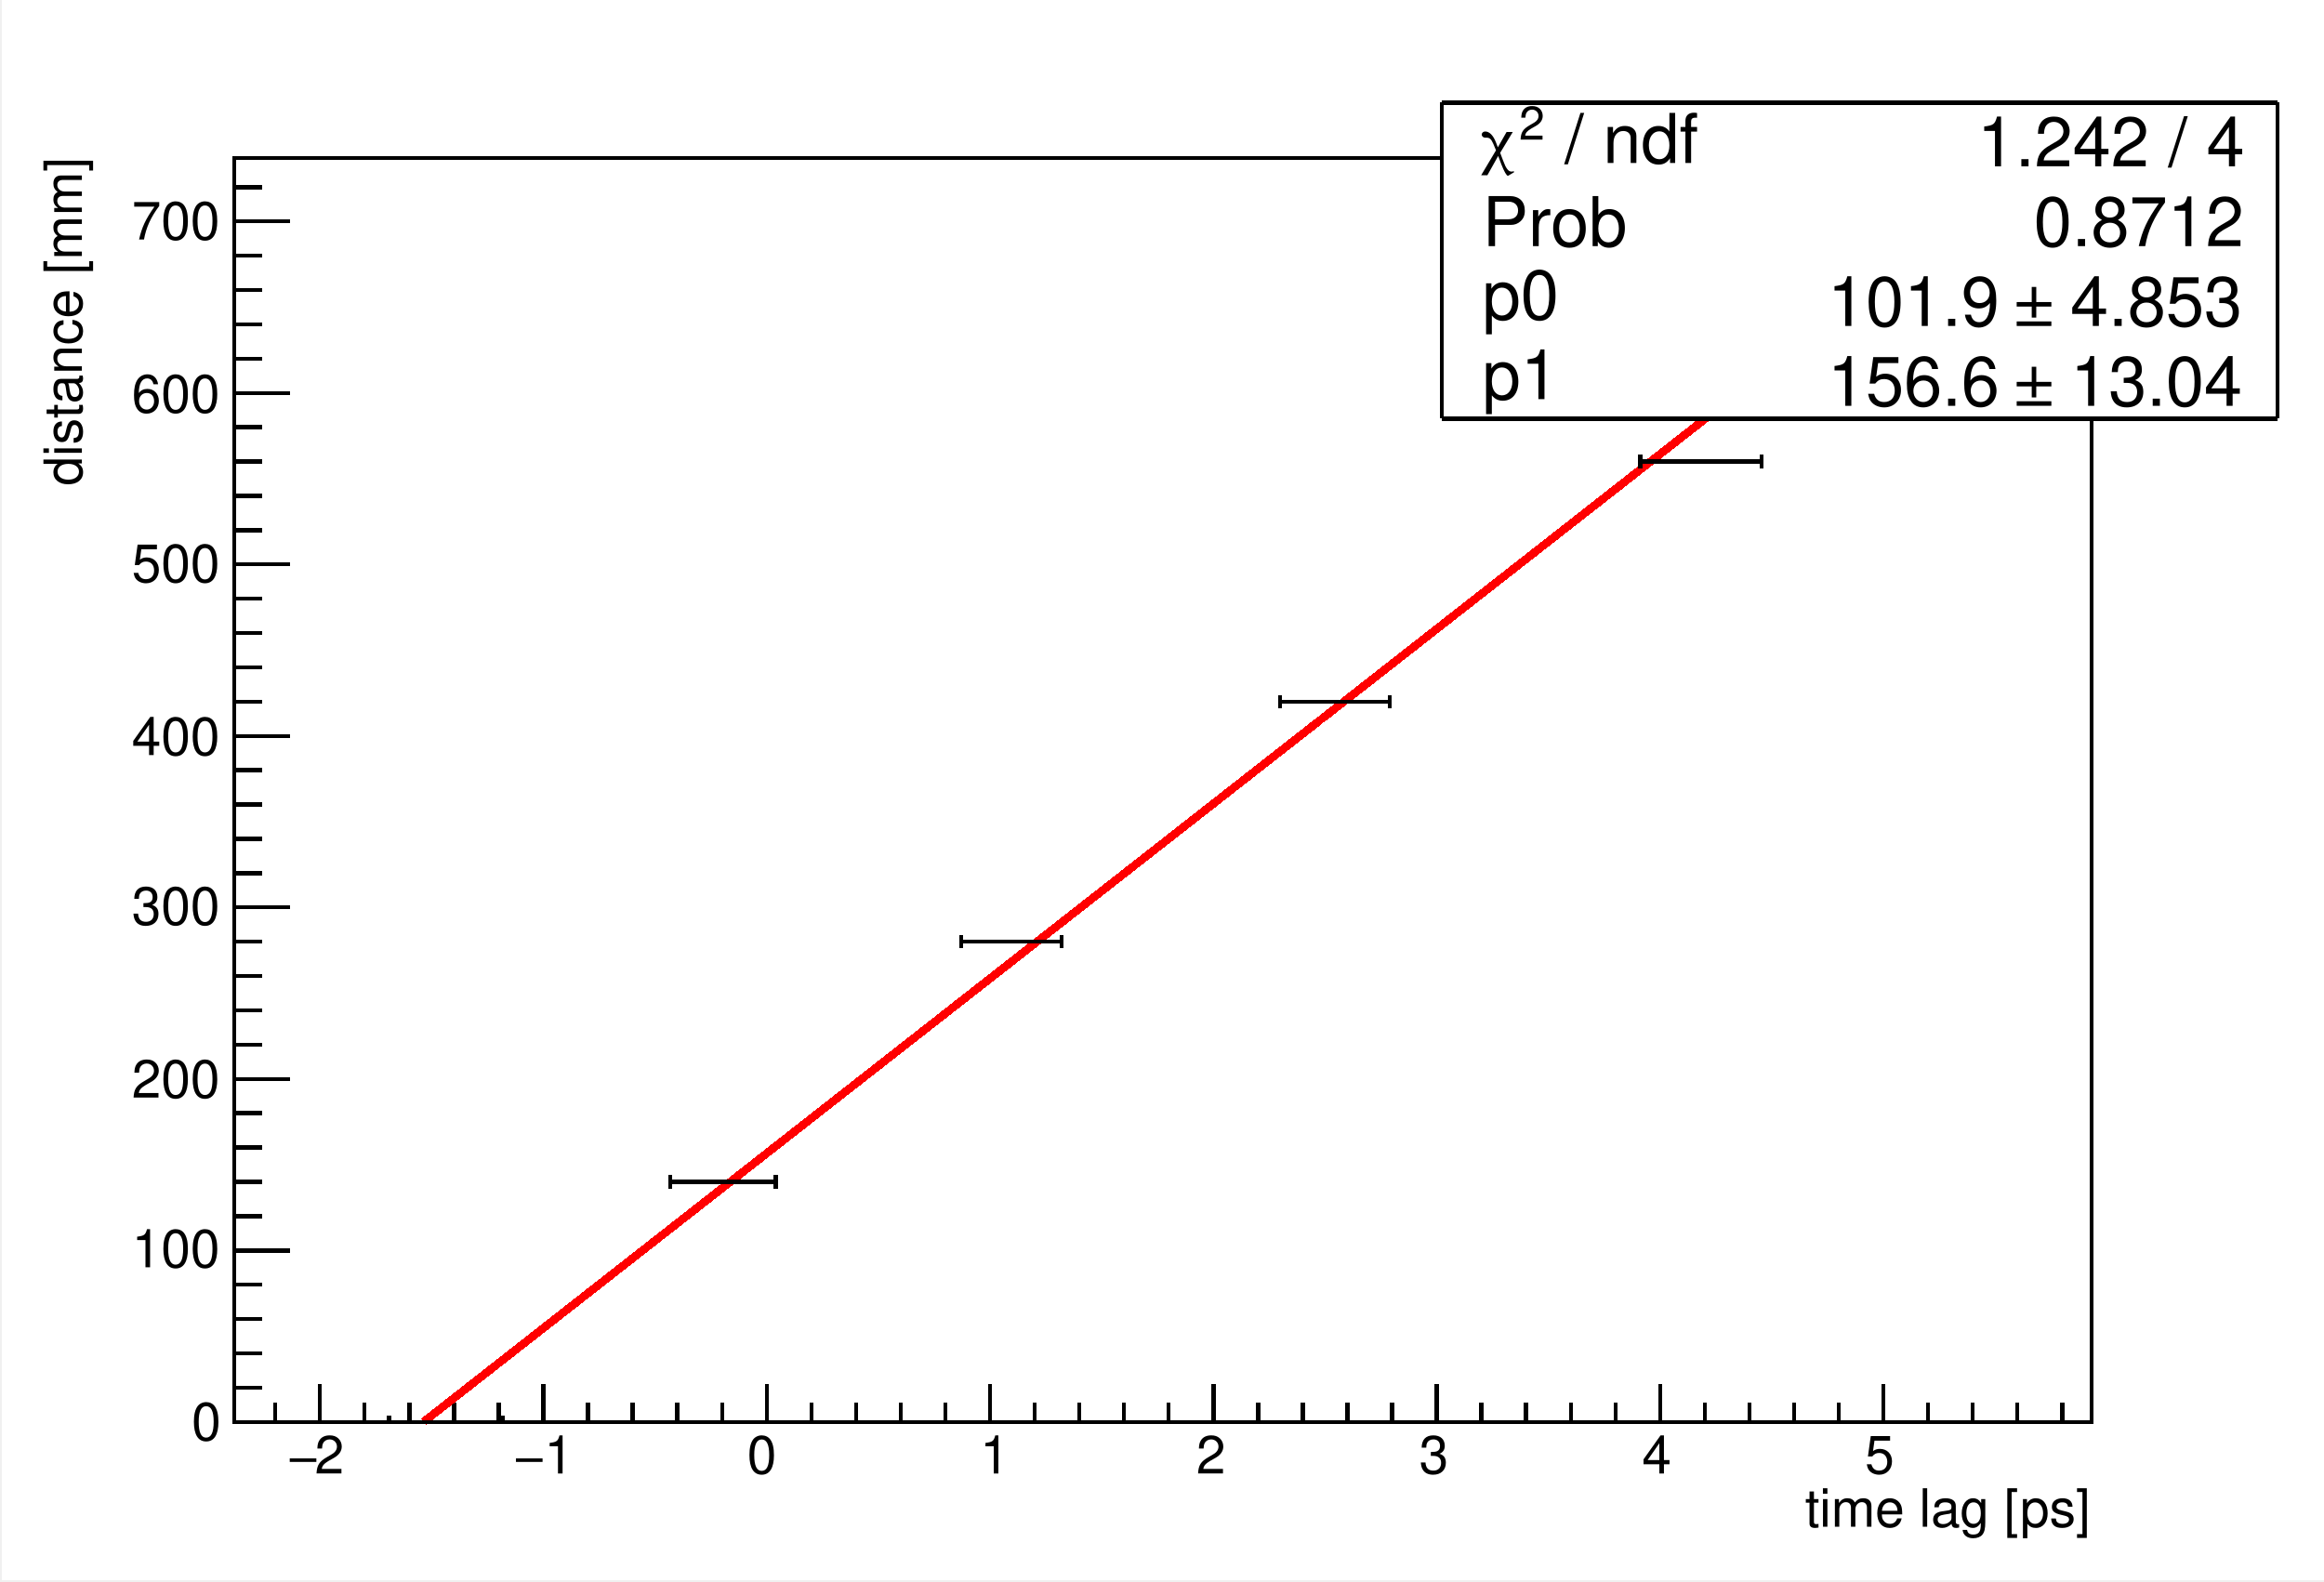
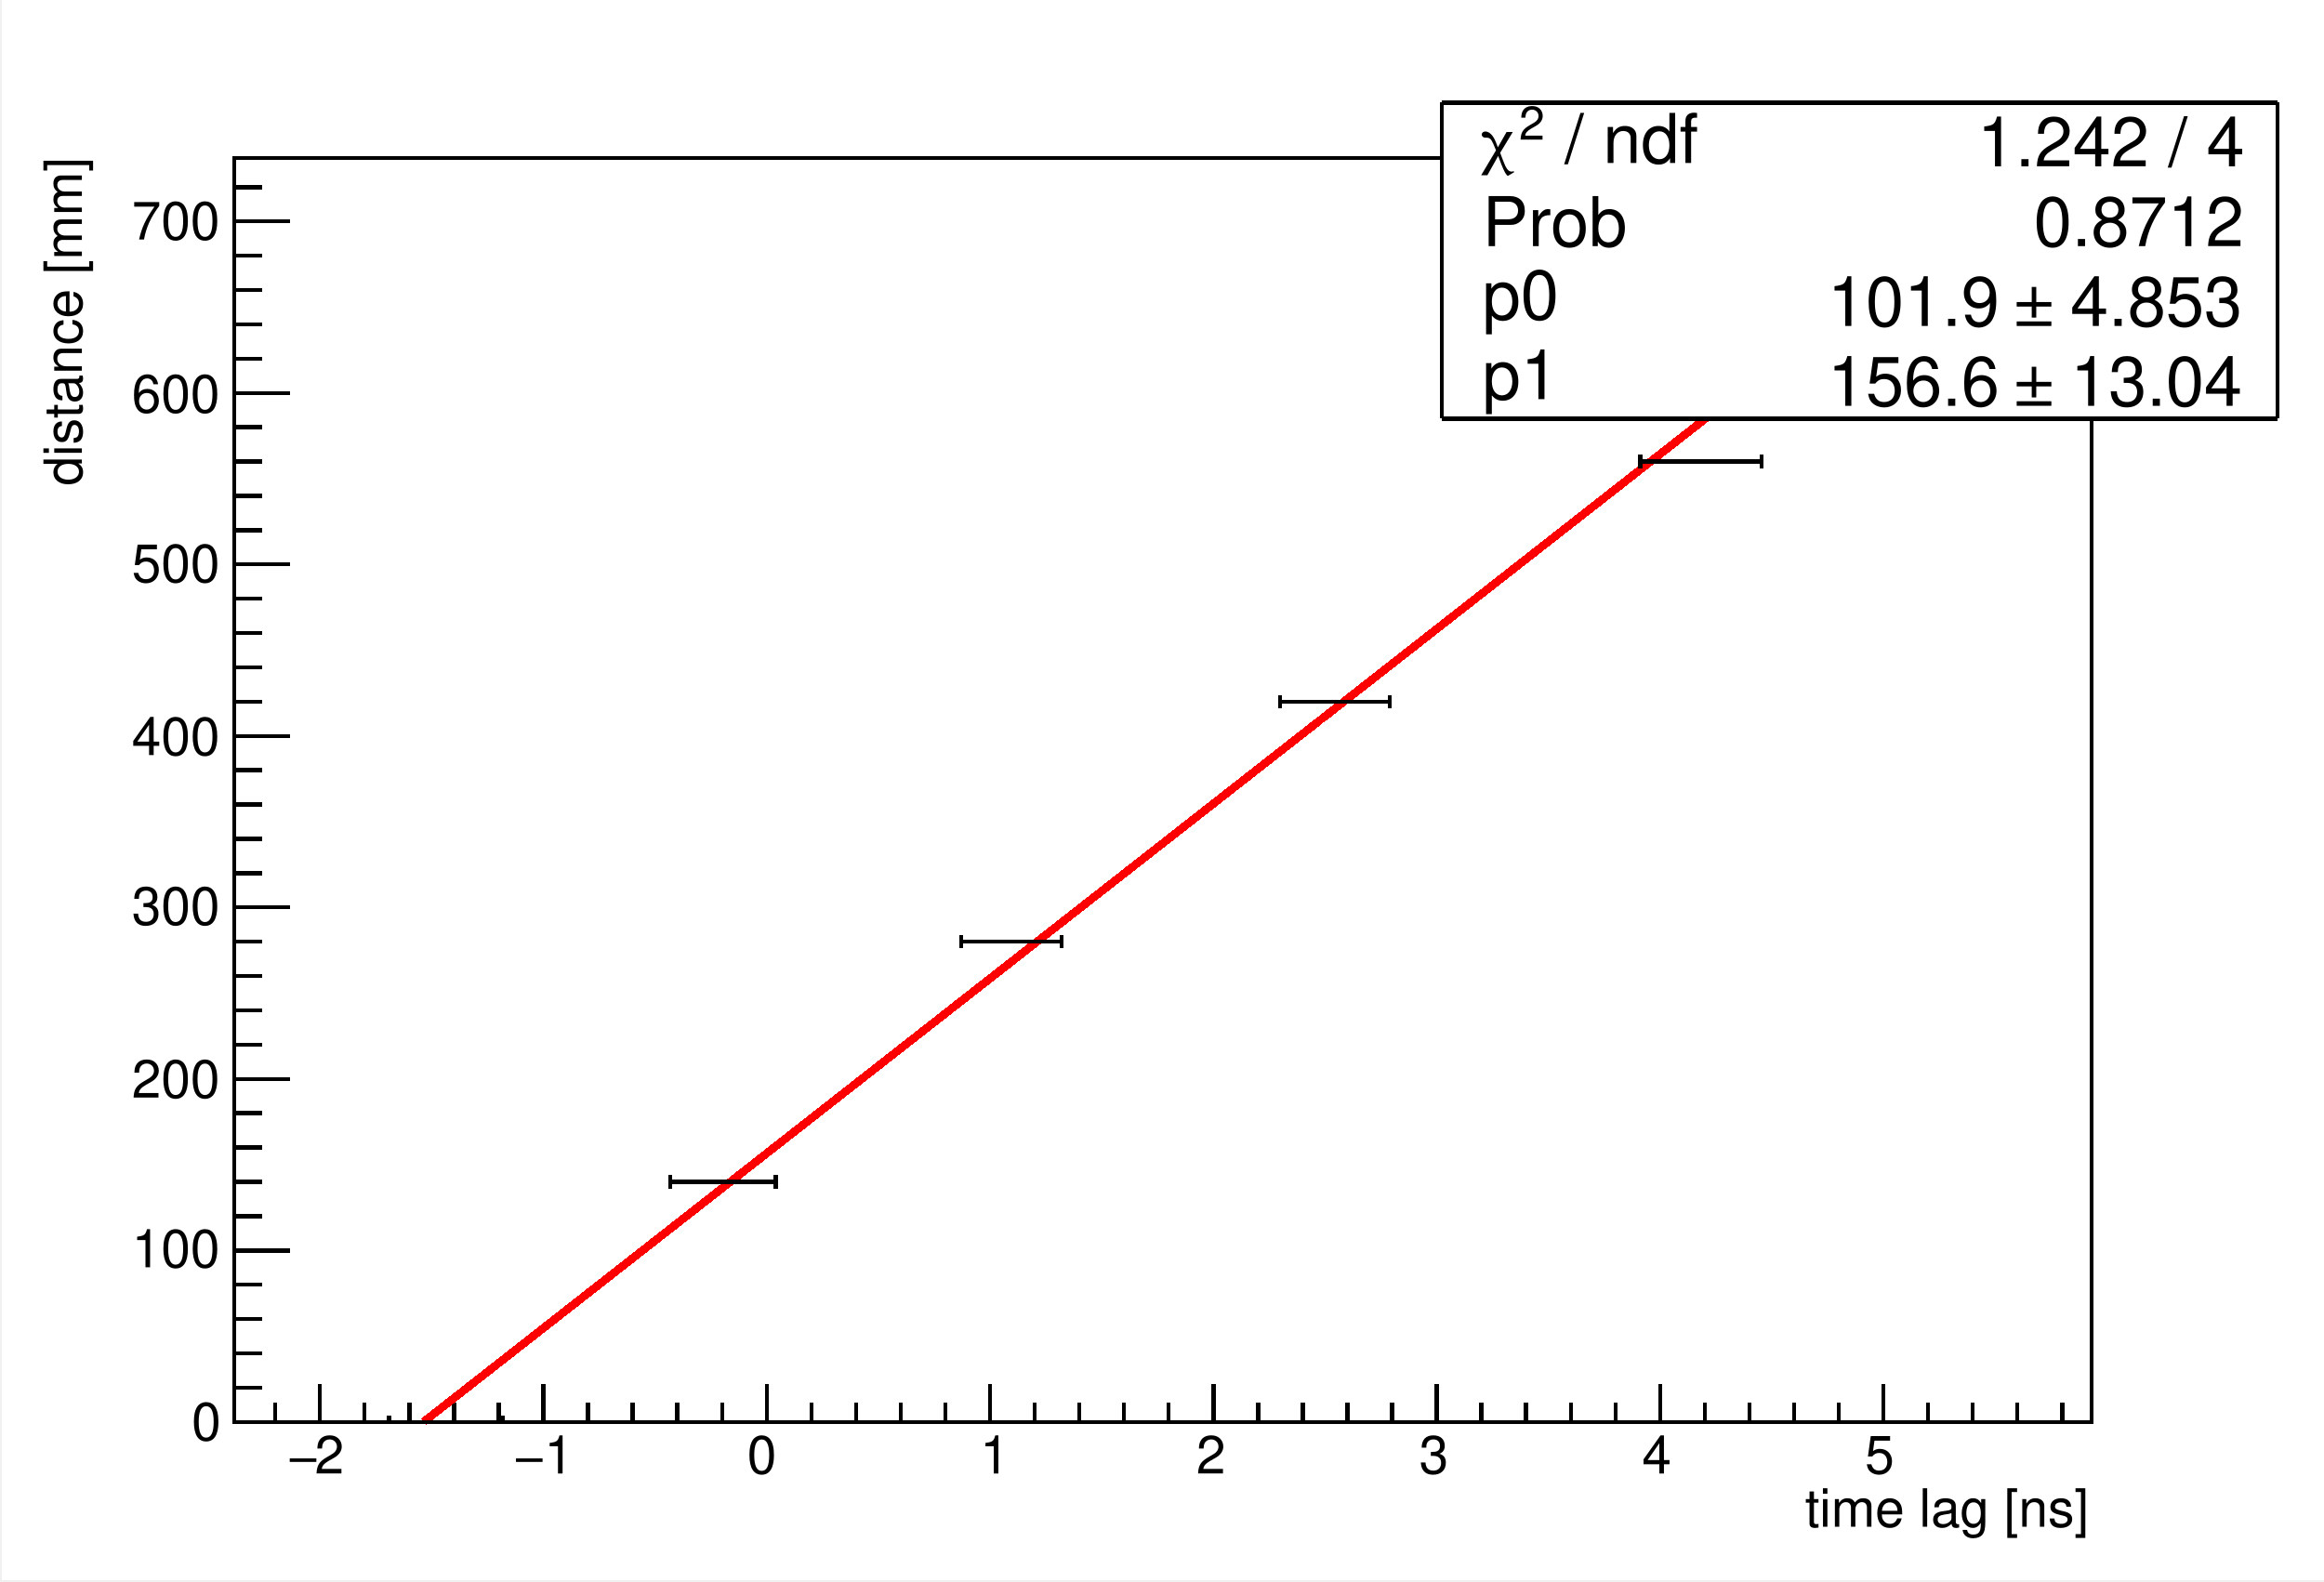
<svg xmlns="http://www.w3.org/2000/svg" width="567.429" height="386.304" viewBox="0 0 567.429 386.304" shape-rendering="crispEdges">
  <defs>
</defs>
  <rect x="0.5" y="0" width="566.929" height="385.804" fill="white" />
  <rect x="57.193" y="38.58" width="453.543" height="308.643" fill="white" />
  <rect x="57.193" y="38.58" width="453.543" height="308.643" fill="none" stroke="black" />
  <rect x="57.193" y="38.58" width="453.543" height="308.643" fill="white" />
  <rect x="57.193" y="38.58" width="453.543" height="308.643" fill="none" stroke="black" />
  <path d="M57.193,347.224h 453.543" fill="none" stroke="black" />
  <path d="M78.132,337.964v 9.259" fill="none" stroke="black" />
  <path d="M89.039,342.594v 4.63" fill="none" stroke="black" />
  <path d="M99.946,342.594v 4.63" fill="none" stroke="black" />
  <path d="M110.853,342.594v 4.63" fill="none" stroke="black" />
  <path d="M121.759,342.594v 4.63" fill="none" stroke="black" />
  <path d="M132.666,337.964v 9.259" fill="none" stroke="black" />
  <path d="M143.573,342.594v 4.63" fill="none" stroke="black" />
  <path d="M154.48,342.594v 4.63" fill="none" stroke="black" />
  <path d="M165.387,342.594v 4.63" fill="none" stroke="black" />
  <path d="M176.294,342.594v 4.63" fill="none" stroke="black" />
  <path d="M187.2,337.964v 9.259" fill="none" stroke="black" />
  <path d="M198.107,342.594v 4.63" fill="none" stroke="black" />
  <path d="M209.014,342.594v 4.63" fill="none" stroke="black" />
  <path d="M219.921,342.594v 4.63" fill="none" stroke="black" />
  <path d="M230.828,342.594v 4.63" fill="none" stroke="black" />
  <path d="M241.735,337.964v 9.259" fill="none" stroke="black" />
  <path d="M252.642,342.594v 4.63" fill="none" stroke="black" />
  <path d="M263.548,342.594v 4.63" fill="none" stroke="black" />
  <path d="M274.455,342.594v 4.63" fill="none" stroke="black" />
  <path d="M285.362,342.594v 4.63" fill="none" stroke="black" />
  <path d="M296.269,337.964v 9.259" fill="none" stroke="black" />
  <path d="M307.176,342.594v 4.63" fill="none" stroke="black" />
  <path d="M318.083,342.594v 4.63" fill="none" stroke="black" />
  <path d="M328.99,342.594v 4.63" fill="none" stroke="black" />
  <path d="M339.896,342.594v 4.63" fill="none" stroke="black" />
  <path d="M350.803,337.964v 9.259" fill="none" stroke="black" />
  <path d="M361.71,342.594v 4.63" fill="none" stroke="black" />
  <path d="M372.617,342.594v 4.63" fill="none" stroke="black" />
  <path d="M383.524,342.594v 4.63" fill="none" stroke="black" />
  <path d="M394.431,342.594v 4.63" fill="none" stroke="black" />
  <path d="M405.338,337.964v 9.259" fill="none" stroke="black" />
  <path d="M416.244,342.594v 4.63" fill="none" stroke="black" />
  <path d="M427.151,342.594v 4.63" fill="none" stroke="black" />
  <path d="M438.058,342.594v 4.63" fill="none" stroke="black" />
  <path d="M448.965,342.594v 4.63" fill="none" stroke="black" />
  <path d="M459.872,337.964v 9.259" fill="none" stroke="black" />
  <path d="M78.132,337.964v 9.259" fill="none" stroke="black" />
  <path d="M67.225,342.594v 4.63" fill="none" stroke="black" />
  <path d="M459.872,337.964v 9.259" fill="none" stroke="black" />
  <path d="M470.779,342.594v 4.63" fill="none" stroke="black" />
  <path d="M481.686,342.594v 4.63" fill="none" stroke="black" />
  <path d="M492.592,342.594v 4.63" fill="none" stroke="black" />
  <path d="M503.499,342.594v 4.63" fill="none" stroke="black" />
  <text xml:space="preserve" x="76.849" y="359.813" fill="black" font-size="12.888" font-family="Helvetica">2</text>
  <text xml:space="preserve" x="70.351" y="359.813" fill="black" font-size="12.888" font-family="Times">−</text>
  <text xml:space="preserve" x="132.892" y="359.813" fill="black" font-size="12.888" font-family="Helvetica">1</text>
  <text xml:space="preserve" x="125.582" y="359.813" fill="black" font-size="12.888" font-family="Times">−</text>
  <text xml:space="preserve" x="182.437" y="359.813" fill="black" font-size="12.888" font-family="Helvetica">0</text>
  <text xml:space="preserve" x="239.292" y="359.813" fill="black" font-size="12.888" font-family="Helvetica">1</text>
  <text xml:space="preserve" x="292.087" y="359.813" fill="black" font-size="12.888" font-family="Helvetica">2</text>
  <text xml:space="preserve" x="346.505" y="359.813" fill="black" font-size="12.888" font-family="Helvetica">3</text>
  <text xml:space="preserve" x="400.924" y="359.813" fill="black" font-size="12.888" font-family="Helvetica">4</text>
  <text xml:space="preserve" x="455.343" y="359.813" fill="black" font-size="12.888" font-family="Helvetica">5</text>
-   <text xml:space="preserve" x="440.723" y="372.809" fill="black" font-size="12.888" font-family="Helvetica">time lag [ps]</text>
+   <text xml:space="preserve" x="440.723" y="372.809" fill="black" font-size="12.888" font-family="Helvetica">time lag [ns]</text>
  <path d="M57.193,347.224v -308.643" fill="none" stroke="black" />
  <path d="M70.799,347.224h -13.606" fill="none" stroke="black" />
  <path d="M63.996,338.848h -6.803" fill="none" stroke="black" />
  <path d="M63.996,330.472h -6.803" fill="none" stroke="black" />
  <path d="M63.996,322.097h -6.803" fill="none" stroke="black" />
  <path d="M63.996,313.721h -6.803" fill="none" stroke="black" />
  <path d="M70.799,305.345h -13.606" fill="none" stroke="black" />
  <path d="M63.996,296.97h -6.803" fill="none" stroke="black" />
  <path d="M63.996,288.594h -6.803" fill="none" stroke="black" />
  <path d="M63.996,280.218h -6.803" fill="none" stroke="black" />
  <path d="M63.996,271.843h -6.803" fill="none" stroke="black" />
  <path d="M70.799,263.467h -13.606" fill="none" stroke="black" />
  <path d="M63.996,255.091h -6.803" fill="none" stroke="black" />
  <path d="M63.996,246.716h -6.803" fill="none" stroke="black" />
  <path d="M63.996,238.34h -6.803" fill="none" stroke="black" />
  <path d="M63.996,229.964h -6.803" fill="none" stroke="black" />
  <path d="M70.799,221.589h -13.606" fill="none" stroke="black" />
  <path d="M63.996,213.213h -6.803" fill="none" stroke="black" />
  <path d="M63.996,204.837h -6.803" fill="none" stroke="black" />
  <path d="M63.996,196.462h -6.803" fill="none" stroke="black" />
  <path d="M63.996,188.086h -6.803" fill="none" stroke="black" />
  <path d="M70.799,179.71h -13.606" fill="none" stroke="black" />
  <path d="M63.996,171.335h -6.803" fill="none" stroke="black" />
  <path d="M63.996,162.959h -6.803" fill="none" stroke="black" />
  <path d="M63.996,154.583h -6.803" fill="none" stroke="black" />
  <path d="M63.996,146.208h -6.803" fill="none" stroke="black" />
  <path d="M70.799,137.832h -13.606" fill="none" stroke="black" />
  <path d="M63.996,129.456h -6.803" fill="none" stroke="black" />
  <path d="M63.996,121.081h -6.803" fill="none" stroke="black" />
  <path d="M63.996,112.705h -6.803" fill="none" stroke="black" />
  <path d="M63.996,104.329h -6.803" fill="none" stroke="black" />
  <path d="M70.799,95.954h -13.606" fill="none" stroke="black" />
  <path d="M63.996,87.578h -6.803" fill="none" stroke="black" />
  <path d="M63.996,79.202h -6.803" fill="none" stroke="black" />
  <path d="M63.996,70.827h -6.803" fill="none" stroke="black" />
  <path d="M63.996,62.451h -6.803" fill="none" stroke="black" />
  <path d="M70.799,54.075h -13.606" fill="none" stroke="black" />
  <path d="M70.799,54.075h -13.606" fill="none" stroke="black" />
  <path d="M63.996,45.7h -6.803" fill="none" stroke="black" />
  <text xml:space="preserve" x="46.797" y="351.691" fill="black" font-size="12.888" font-family="Helvetica">0</text>
  <text xml:space="preserve" x="32.177" y="309.456" fill="black" font-size="12.888" font-family="Helvetica">100</text>
  <text xml:space="preserve" x="32.177" y="268.032" fill="black" font-size="12.888" font-family="Helvetica">200</text>
  <text xml:space="preserve" x="32.177" y="225.797" fill="black" font-size="12.888" font-family="Helvetica">300</text>
  <text xml:space="preserve" x="32.177" y="184.374" fill="black" font-size="12.888" font-family="Helvetica">400</text>
  <text xml:space="preserve" x="32.177" y="142.138" fill="black" font-size="12.888" font-family="Helvetica">500</text>
  <text xml:space="preserve" x="32.177" y="100.715" fill="black" font-size="12.888" font-family="Helvetica">600</text>
  <text xml:space="preserve" x="32.177" y="58.48" fill="black" font-size="12.888" font-family="Helvetica">700</text>
  <g transform="rotate(-90,19.9933,118.584)">
    <text xml:space="preserve" x="19.993" y="118.584" fill="black" font-size="12.888" font-family="Helvetica">distance [mm]</text>
  </g>
  <g stroke="black" stroke-width="1" fill="none">
    <line x1="107.862" y1="347.224" x2="108.862" y2="347.224" />
    <line x1="175.512" y1="288.594" x2="176.512" y2="288.594" />
    <line x1="245.942" y1="229.964" x2="246.942" y2="229.964" />
    <line x1="324.903" y1="171.335" x2="325.903" y2="171.335" />
    <line x1="414.29" y1="112.705" x2="415.29" y2="112.705" />
    <line x1="456.046" y1="66.639" x2="457.046" y2="66.639" />
  </g>
  <path d="M103.398,347.224l 1.417, -1.109" fill="none" stroke="#ff0000" stroke-width="2" />
  <path d="M104.815,346.115l 4.535, -3.55l 4.535, -3.55l 4.535, -3.55l 4.535, -3.55l 4.535, -3.55l 4.535, -3.55l 4.535, -3.55l 4.535, -3.55l 4.535, -3.55l 4.535, -3.55l 4.535, -3.55l 4.535,  -3.55l 4.535, -3.55l 4.535, -3.55l 4.535, -3.55l 4.535, -3.55l 4.535, -3.55l 4.535, -3.55l 4.535, -3.55l 4.535, -3.55l 4.535, -3.55l 4.535, -3.55l 4.535, -3.55l 4.535, -3.55l 4.535,  -3.55l 4.535, -3.55l 4.535, -3.55l 4.535, -3.55l 4.535, -3.55l 4.535, -3.55l 4.535, -3.55l 4.535, -3.55l 4.535, -3.55l 4.535, -3.55l 4.535, -3.55l 4.535, -3.55l 4.535, -3.55l 4.535,  -3.55l 4.535, -3.55l 4.535, -3.55l 4.535, -3.55l 4.535, -3.55l 4.535, -3.55l 4.535, -3.55l 4.535, -3.55l 4.535, -3.55l 4.535, -3.55l 4.535, -3.55" fill="none" stroke="#ff0000" stroke-width="2" />
  <path d="M322.516,175.717l 4.535, -3.55l 4.535, -3.55l 4.535, -3.55l 4.535, -3.55l 4.535, -3.55l 4.535, -3.55l 4.535, -3.55l 4.535, -3.55l 4.535, -3.55l 4.535, -3.55l 4.535, -3.55l 4.535,  -3.55l 4.535, -3.55l 4.535, -3.55l 4.535, -3.55l 4.535, -3.55l 4.535, -3.55l 4.535, -3.55l 4.535, -3.55l 4.535, -3.55l 4.535, -3.55l 4.535, -3.55l 4.535, -3.55l 4.535, -3.55l 4.535,  -3.55l 4.535, -3.55l 4.535, -3.55l 4.535, -3.55l 4.535, -3.55l 4.535, -3.55l 4.535, -3.55l 4.535, -3.55l 4.535, -3.55l 4.535, -3.55l 4.535, -3.55l 4.535, -3.55l 4.535, -3.55l 4.535,  -3.55l 2.86, -2.238" fill="none" stroke="#ff0000" stroke-width="2" />
  <rect x="351.996" y="25.077" width="204.094" height="77.161" fill="white" />
  <path d="M351.996,102.238h 204.094" fill="none" stroke="black" />
  <path d="M556.091,102.238v -77.161" fill="none" stroke="black" />
  <path d="M556.091,25.077h -204.094" fill="none" stroke="black" />
  <path d="M351.996,25.077v 77.161" fill="none" stroke="black" />
  <text xml:space="preserve" x="377.37" y="39.799" fill="black" font-size="16.782" font-family="Helvetica"> / ndf </text>
  <text xml:space="preserve" x="370.872" y="34.113" fill="black" font-size="11.354" font-family="Helvetica">2</text>
  <text xml:space="preserve" x="361.938" y="39.799" fill="black" font-size="16.782" font-family="Times">χ</text>
  <text xml:space="preserve" x="478.085" y="40.611" fill="black" font-size="16.782" font-family="Helvetica"> 1.242 / 4</text>
  <text xml:space="preserve" x="361.938" y="60.104" fill="black" font-size="16.782" font-family="Helvetica">Prob  </text>
  <text xml:space="preserve" x="491.893" y="60.104" fill="black" font-size="16.782" font-family="Helvetica"> 0.8712</text>
  <text xml:space="preserve" x="361.938" y="77.973" fill="black" font-size="16.782" font-family="Helvetica">p0       </text>
  <text xml:space="preserve" x="500.827" y="79.597" fill="black" font-size="16.782" font-family="Helvetica"> 4.853</text>
  <text xml:space="preserve" x="491.893" y="79.597" fill="black" font-size="16.782" font-family="Times">±</text>
  <text xml:space="preserve" x="441.535" y="79.597" fill="black" font-size="16.782" font-family="Helvetica"> 101.9 </text>
  <text xml:space="preserve" x="361.938" y="97.466" fill="black" font-size="16.782" font-family="Helvetica">p1       </text>
  <text xml:space="preserve" x="500.827" y="99.091" fill="black" font-size="16.782" font-family="Helvetica"> 13.04</text>
  <text xml:space="preserve" x="491.893" y="99.091" fill="black" font-size="16.782" font-family="Times">±</text>
  <text xml:space="preserve" x="441.535" y="99.091" fill="black" font-size="16.782" font-family="Helvetica"> 156.6 </text>
  <path d="M108.862,347.224h -13.874" fill="none" stroke="black" />
  <path d="M94.988,347.224v -1.624" fill="none" stroke="black" />
  <path d="M108.862,347.224h 13.874" fill="none" stroke="black" />
  <path d="M122.736,347.224v -1.624" fill="none" stroke="black" />
  <path d="M176.512,288.594h -12.886" fill="none" stroke="black" />
  <path d="M163.626,290.219v -3.249" fill="none" stroke="black" />
  <path d="M176.512,288.594h 12.886" fill="none" stroke="black" />
  <path d="M189.397,290.219v -3.249" fill="none" stroke="black" />
  <path d="M246.942,229.964h -12.224" fill="none" stroke="black" />
  <path d="M234.718,231.589v -3.249" fill="none" stroke="black" />
  <path d="M246.942,229.964h 12.224" fill="none" stroke="black" />
  <path d="M259.166,231.589v -3.249" fill="none" stroke="black" />
  <path d="M325.903,171.335h -13.37" fill="none" stroke="black" />
  <path d="M312.533,172.959v -3.249" fill="none" stroke="black" />
  <path d="M325.903,171.335h 13.37" fill="none" stroke="black" />
  <path d="M339.273,172.959v -3.249" fill="none" stroke="black" />
  <path d="M415.29,112.705h -14.829" fill="none" stroke="black" />
  <path d="M400.461,114.33v -3.249" fill="none" stroke="black" />
  <path d="M415.29,112.705h 14.829" fill="none" stroke="black" />
  <path d="M430.12,114.33v -3.249" fill="none" stroke="black" />
  <path d="M457.046,66.639h -15.895" fill="none" stroke="black" />
  <path d="M441.152,68.263v -3.249" fill="none" stroke="black" />
  <path d="M457.046,66.639h 15.895" fill="none" stroke="black" />
  <path d="M472.941,68.263v -3.249" fill="none" stroke="black" />
  <rect x="351.996" y="25.077" width="204.094" height="77.161" fill="white" />
  <path d="M351.996,102.238h 204.094" fill="none" stroke="black" />
  <path d="M556.091,102.238v -77.161" fill="none" stroke="black" />
  <path d="M556.091,25.077h -204.094" fill="none" stroke="black" />
  <path d="M351.996,25.077v 77.161" fill="none" stroke="black" />
  <text xml:space="preserve" x="377.37" y="39.799" fill="black" font-size="16.782" font-family="Helvetica"> / ndf </text>
  <text xml:space="preserve" x="370.872" y="34.113" fill="black" font-size="11.354" font-family="Helvetica">2</text>
  <text xml:space="preserve" x="361.938" y="39.799" fill="black" font-size="16.782" font-family="Times">χ</text>
  <text xml:space="preserve" x="478.085" y="40.611" fill="black" font-size="16.782" font-family="Helvetica"> 1.242 / 4</text>
  <text xml:space="preserve" x="361.938" y="60.104" fill="black" font-size="16.782" font-family="Helvetica">Prob  </text>
  <text xml:space="preserve" x="491.893" y="60.104" fill="black" font-size="16.782" font-family="Helvetica"> 0.8712</text>
  <text xml:space="preserve" x="361.938" y="77.973" fill="black" font-size="16.782" font-family="Helvetica">p0       </text>
  <text xml:space="preserve" x="500.827" y="79.597" fill="black" font-size="16.782" font-family="Helvetica"> 4.853</text>
  <text xml:space="preserve" x="491.893" y="79.597" fill="black" font-size="16.782" font-family="Times">±</text>
  <text xml:space="preserve" x="441.535" y="79.597" fill="black" font-size="16.782" font-family="Helvetica"> 101.9 </text>
  <text xml:space="preserve" x="361.938" y="97.466" fill="black" font-size="16.782" font-family="Helvetica">p1       </text>
  <text xml:space="preserve" x="500.827" y="99.091" fill="black" font-size="16.782" font-family="Helvetica"> 13.04</text>
  <text xml:space="preserve" x="491.893" y="99.091" fill="black" font-size="16.782" font-family="Times">±</text>
  <text xml:space="preserve" x="441.535" y="99.091" fill="black" font-size="16.782" font-family="Helvetica"> 156.6 </text>
</svg>
